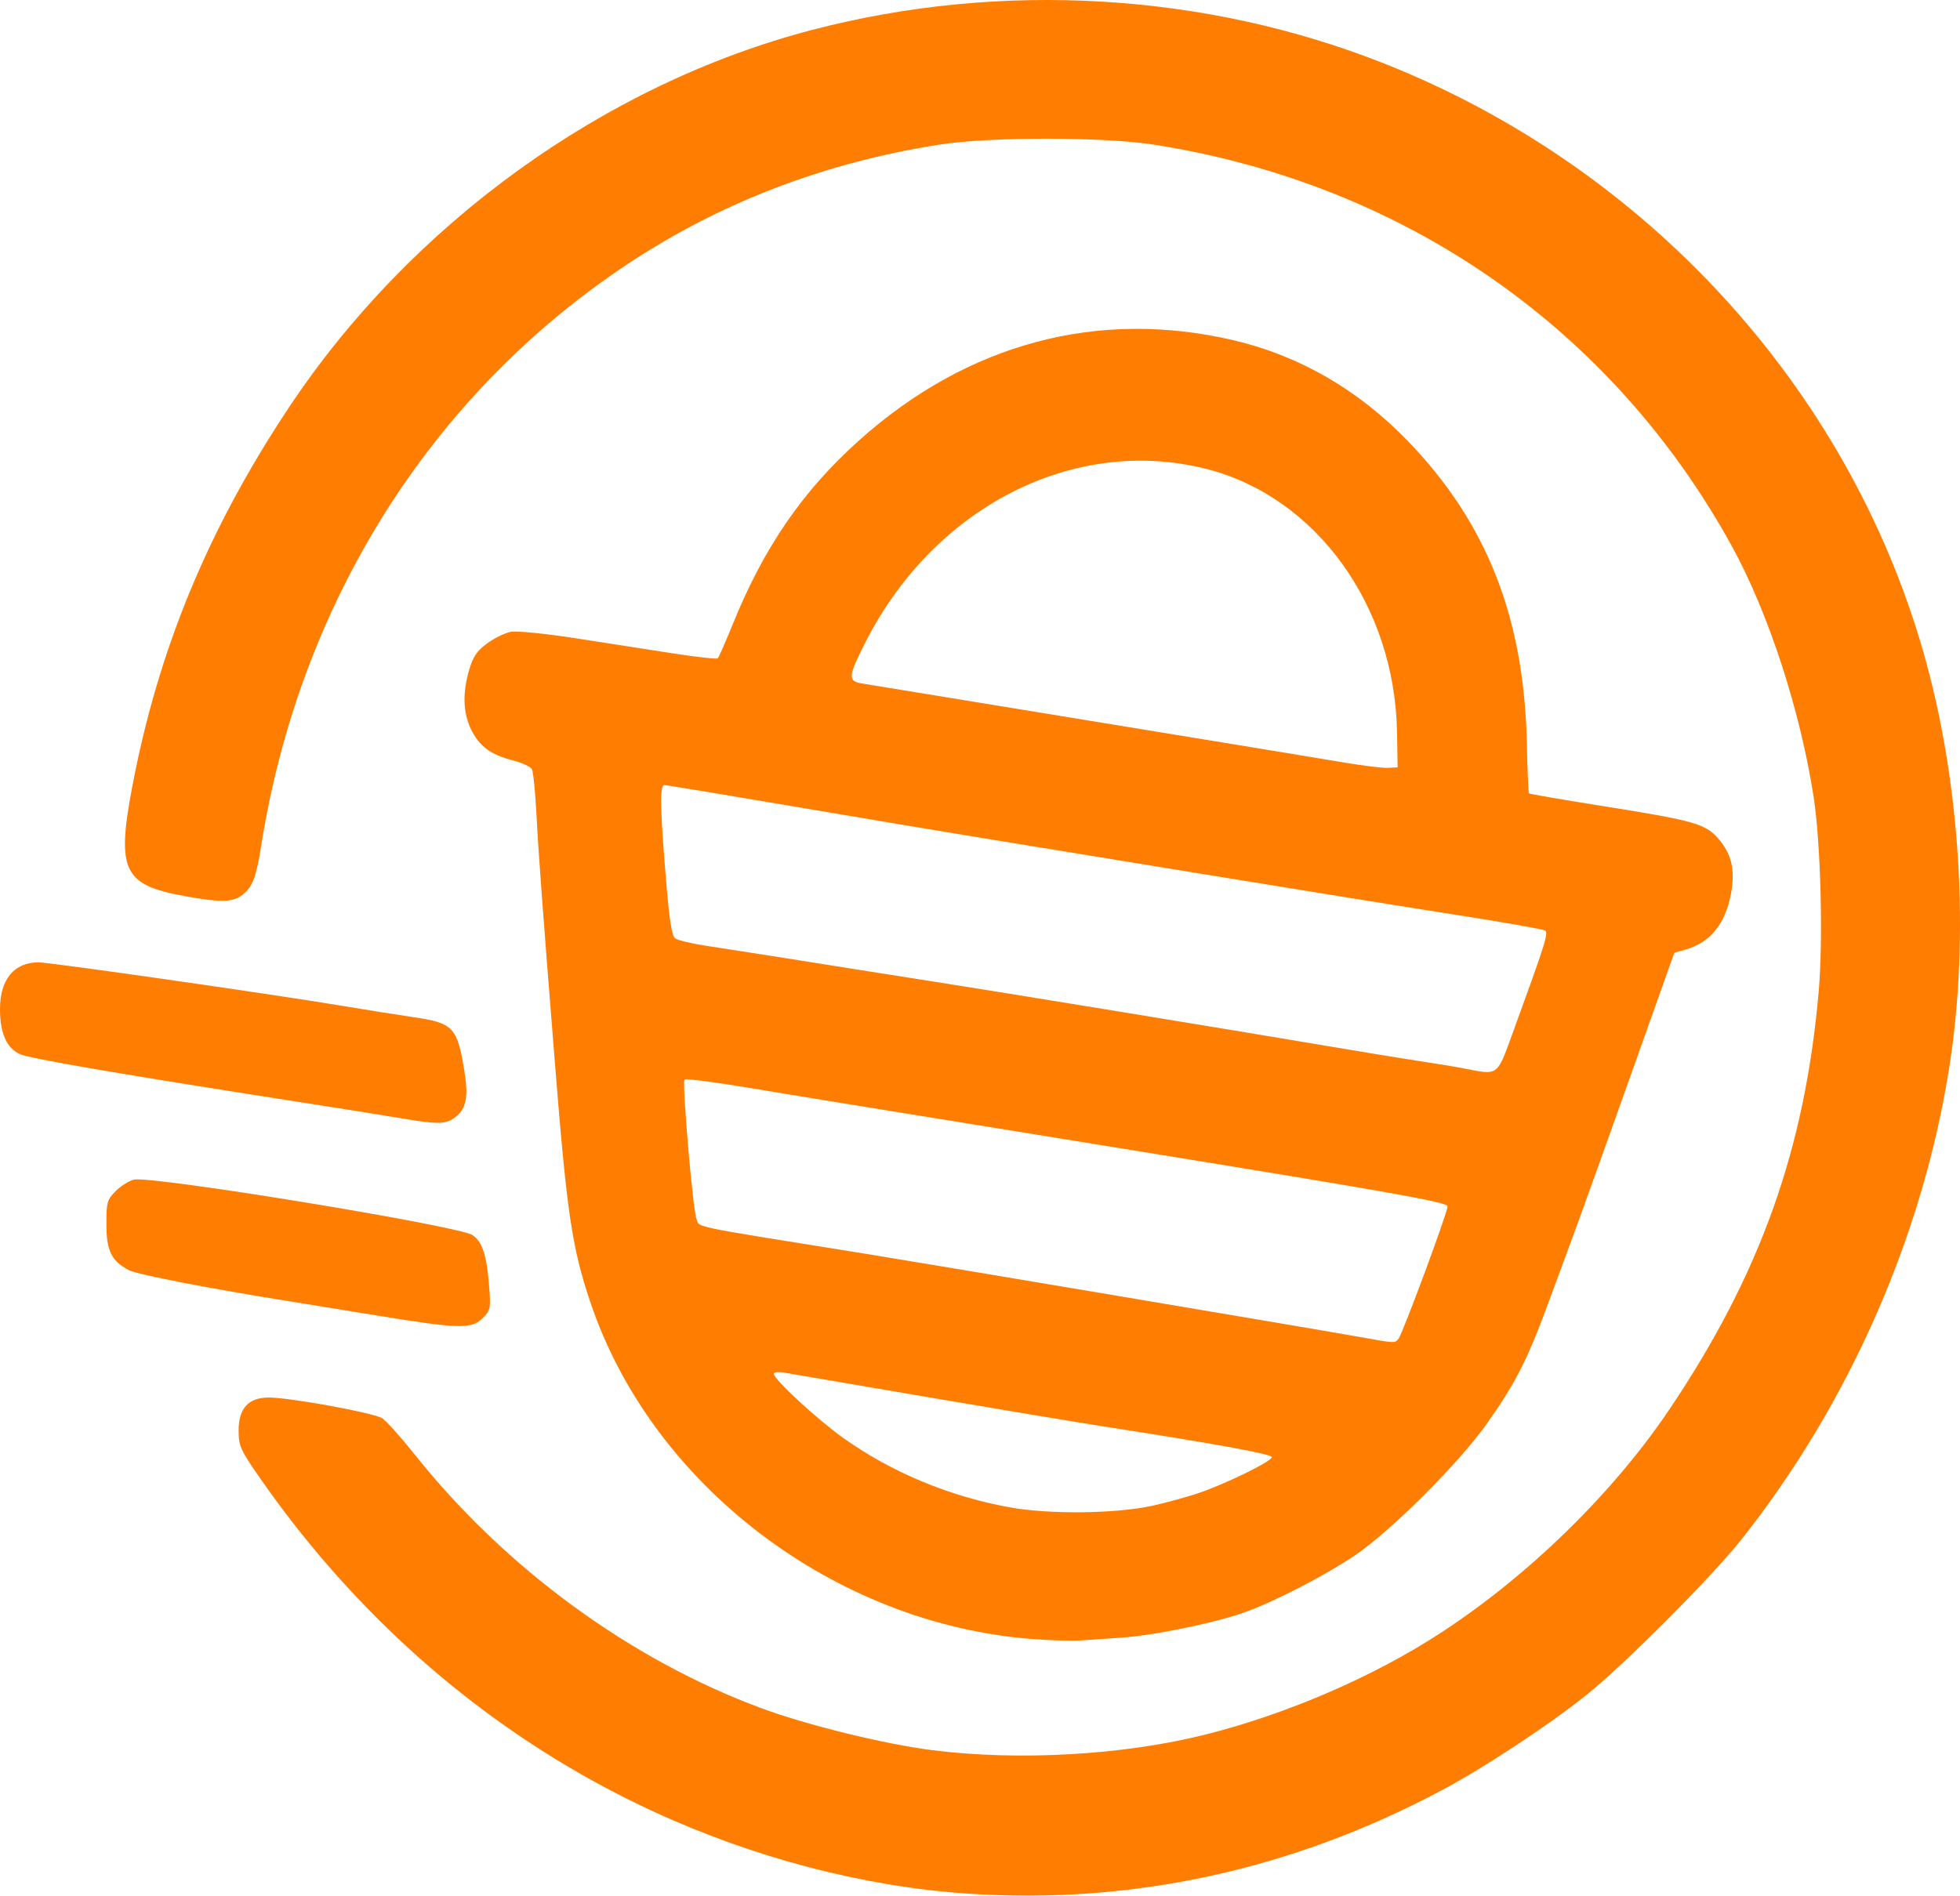
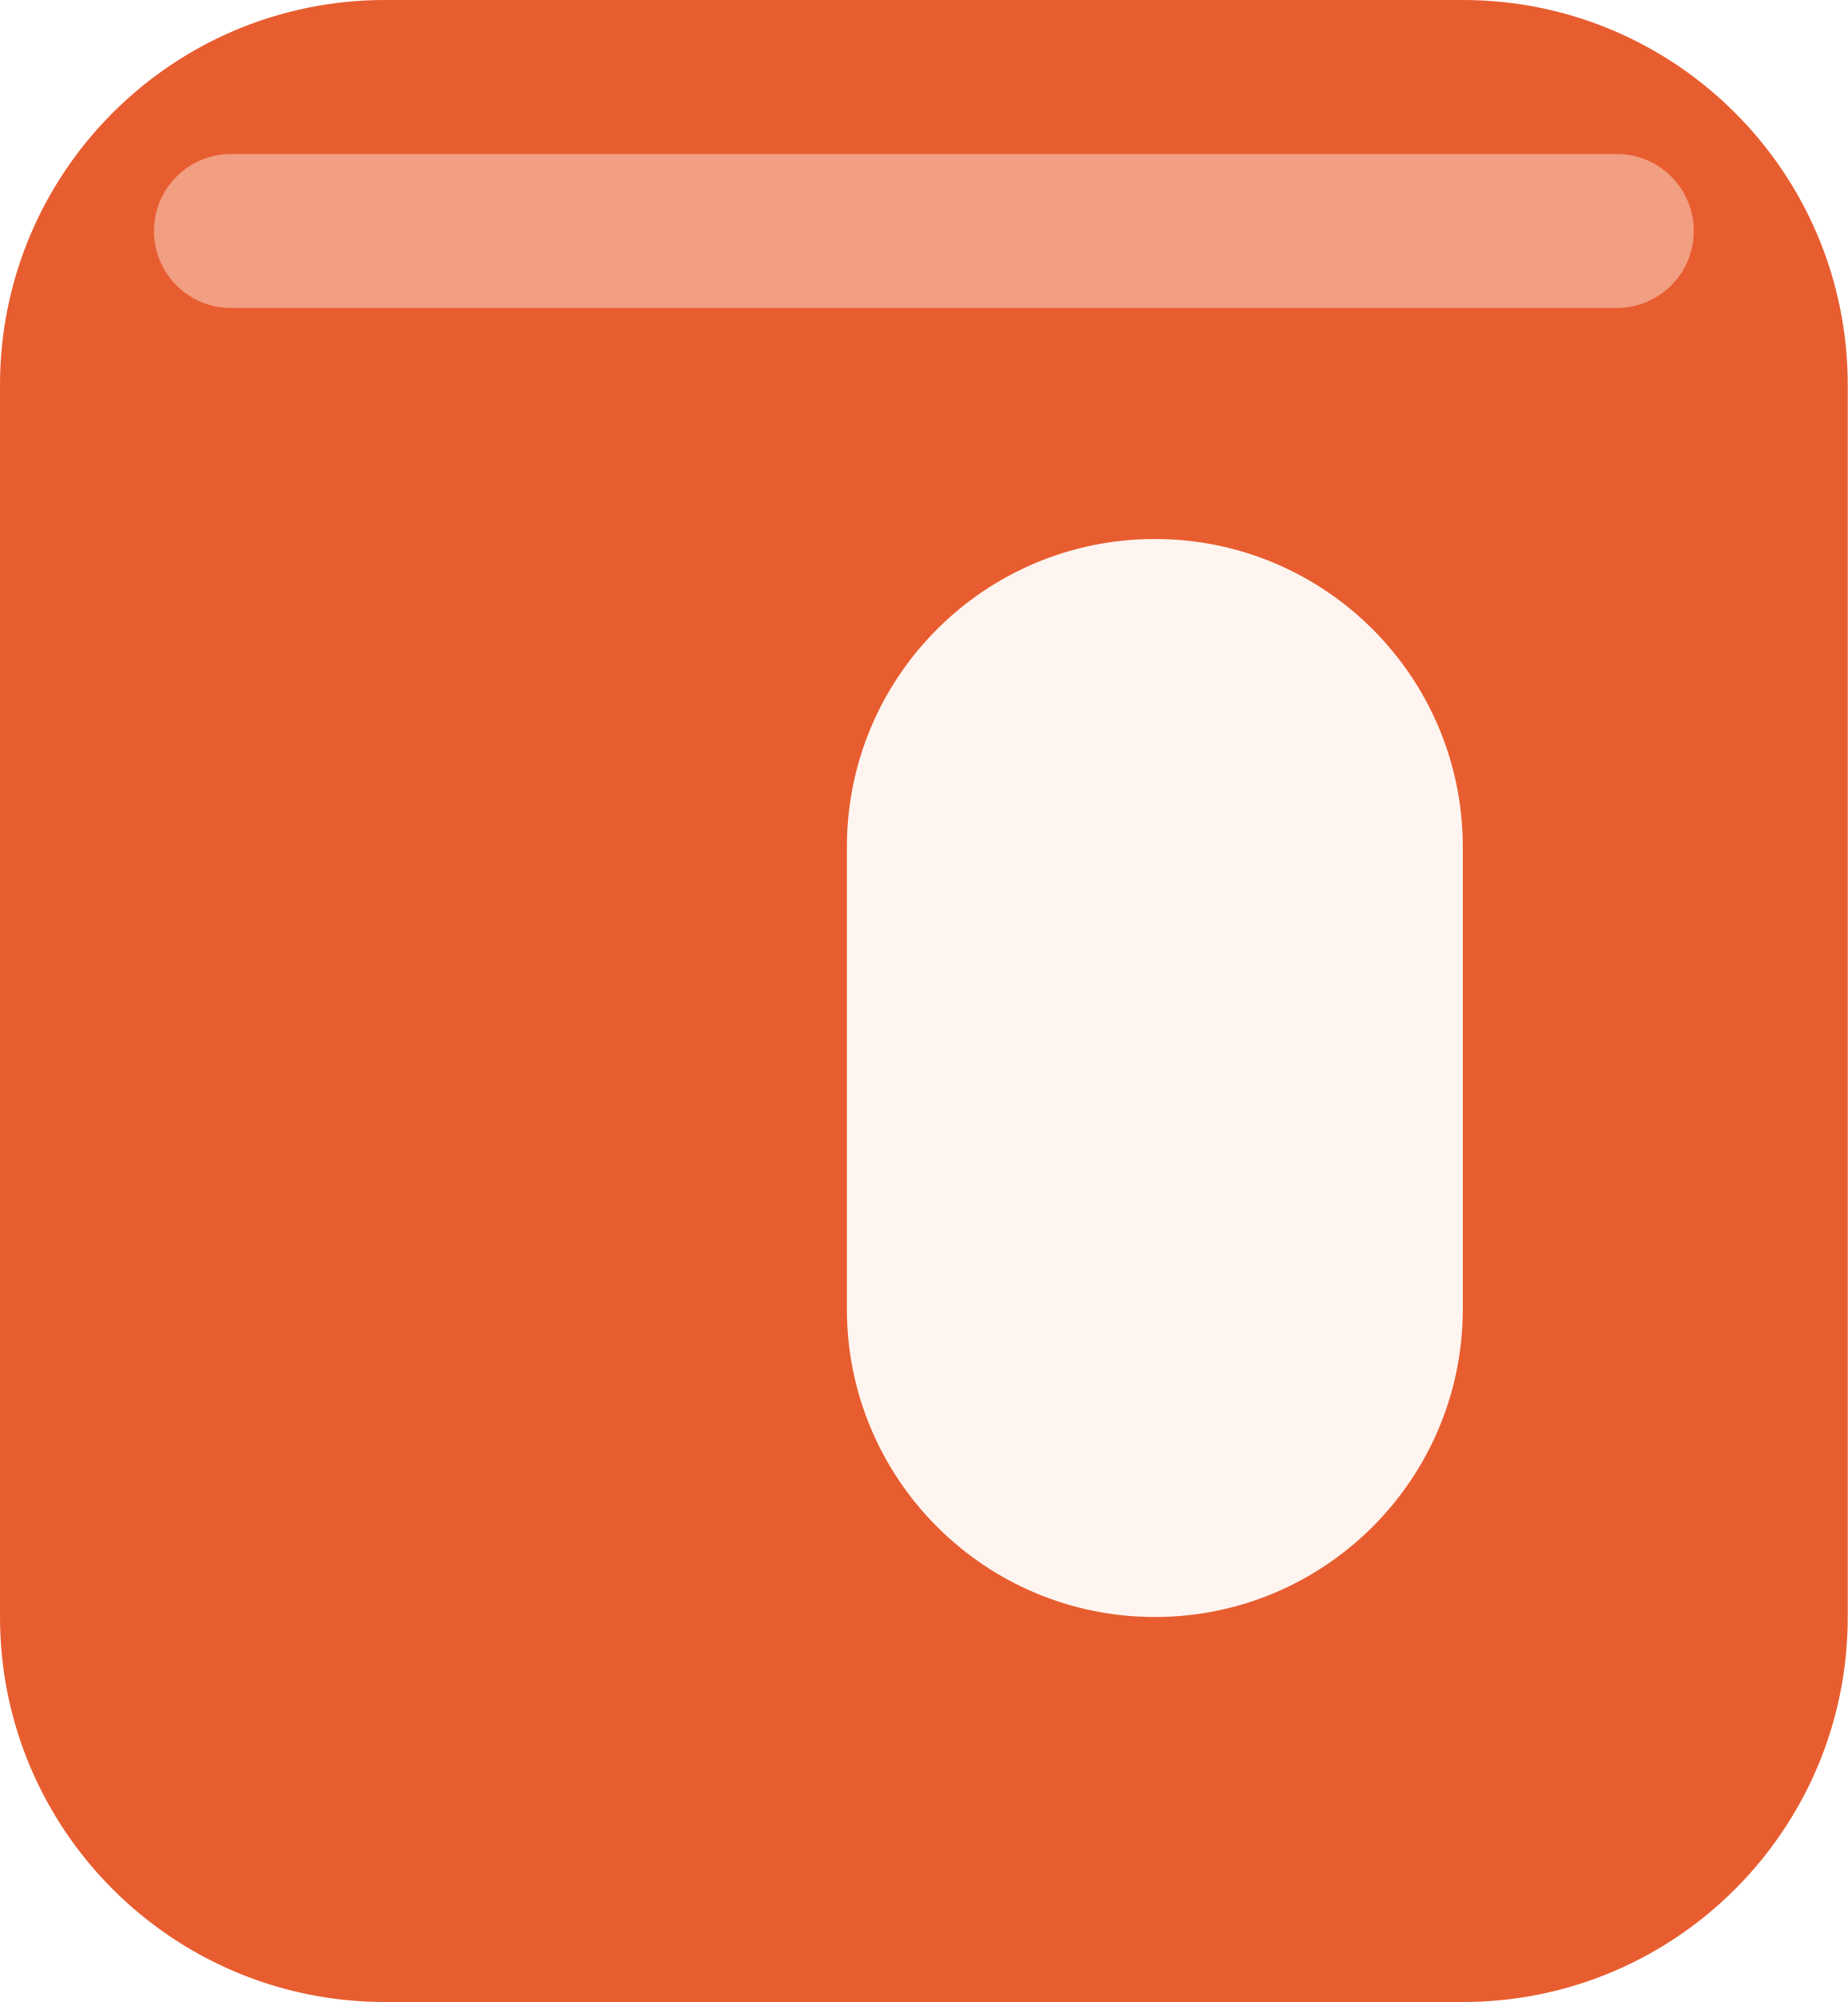
- <svg xmlns="http://www.w3.org/2000/svg" version="1.1" width="607.927" height="588.111">
-   <svg version="1.1" id="SvgjsSvg1123" width="607.927" height="588.111" viewBox="0 0 607.927 588.111">
-     <defs id="SvgjsDefs1122" />
-     <g id="SvgjsG1121" transform="translate(-202,-215.433)">
-       <path style="fill:#ff7d01;fill-opacity:1" d="m 502,802.915 c -32.114,-2.165 -66.166,-11.078 -97.382,-25.487 -48.282,-22.287 -90.168,-57.763 -121.782,-103.144 -6.324,-9.078 -6.817,-10.167 -6.826,-15.082 -0.013,-6.837 3.091,-10.207 9.386,-10.193 6.642,0.016 32.618,4.769 35.159,6.434 1.285,0.842 5.81,5.894 10.055,11.226 28.16,35.372 67.035,63.796 107.825,78.837 14.053,5.182 37.894,11.027 52.608,12.898 26.953,3.427 59.618,1.547 85.132,-4.9 25.167,-6.359 51.944,-17.948 72.626,-31.433 27.316,-17.811 53.532,-43.426 70.975,-69.349 C 747.945,610.86 761.839,571.955 766.104,523 c 1.411,-16.202 0.617,-46.182 -1.603,-60.5 C 760.355,435.762 750.494,405.521 739.229,385 702.099,317.359 637.624,272.508 560,260.323 c -15.71,-2.466 -50.862,-2.489 -66.518,-0.043 -35.632,5.566 -67.988,17.959 -96.832,37.087 C 335.635,337.833 294.864,402.622 282.981,478 c -1.513,9.6 -2.663,12.604 -5.751,15.034 -3.04,2.391 -6.729,2.463 -18.257,0.354 -18.663,-3.414 -20.84,-7.965 -16.027,-33.508 C 250.974,417.273 266.389,379.857 291.511,342 329.411,284.885 389.514,241.491 454,224.68 c 58.619,-15.281 121.988,-11.523 177.5,10.527 81.14,32.229 143.417,100.208 167,182.293 11.571,40.274 14.558,88.461 8.028,129.5 -8.312,52.235 -31.146,104.047 -64.345,146 -9.159,11.574 -36.565,39.068 -48.184,48.339 -12.083,9.641 -31.819,22.625 -45.111,29.678 C 602.508,795.628 553.09,806.36 502,802.915 Z m 20.5,-78.958 C 460.788,719.36 404.018,676.1 385.023,619.196 379.363,602.24 377.84,591.871 374.056,544.5 c -3.804,-47.622 -5.022,-64.058 -5.67,-76.5 -0.358,-6.875 -0.989,-13.139 -1.404,-13.921 -0.414,-0.781 -3.102,-2.022 -5.972,-2.756 -6.854,-1.754 -10.377,-4.384 -12.925,-9.646 -2.483,-5.13 -2.665,-11.365 -0.539,-18.524 1.209,-4.071 2.436,-5.853 5.618,-8.158 2.239,-1.622 5.529,-3.223 7.311,-3.557 1.782,-0.334 10.841,0.577 20.132,2.024 9.291,1.448 22.881,3.559 30.201,4.692 7.32,1.133 13.549,1.82 13.841,1.528 0.292,-0.292 2.462,-5.267 4.821,-11.056 9.599,-23.554 21.535,-40.889 38.869,-56.454 33.613,-30.181 74.184,-41.05 116.332,-31.164 20.283,4.757 38.621,15.353 53.879,31.131 24.652,25.493 36.238,54.965 37.04,94.224 0.167,8.175 0.462,15.022 0.655,15.215 0.193,0.193 10.454,1.957 22.802,3.92 28.226,4.487 31.868,5.503 35.803,9.985 4.235,4.824 5.404,9.752 4.057,17.106 -1.746,9.536 -6.488,15.35 -14.272,17.499 l -3.306,0.913 -13.787,38.749 C 699.961,571.063 692.505,591.875 690.974,596 c -1.531,4.125 -5.349,14.475 -8.486,23 -6.743,18.328 -10.241,25.243 -19.225,38 -8.727,12.392 -30.144,33.75 -41.268,41.154 -10.069,6.702 -25.923,14.793 -34.995,17.86 -9.498,3.212 -27.399,6.825 -37.074,7.483 -4.634,0.315 -10.451,0.715 -12.926,0.889 -2.475,0.174 -9,-0.019 -14.5,-0.429 z m 37,-41.386 c 3.85,-0.848 9.967,-2.507 13.592,-3.687 C 581.368,676.191 596.5,668.831 596.5,667.5 c 0,-0.937 -17.786,-4.185 -51.5,-9.405 -7.975,-1.235 -32.95,-5.396 -55.5,-9.248 -22.55,-3.852 -42.462,-7.252 -44.25,-7.556 -1.788,-0.304 -3.25,-0.145 -3.25,0.355 0,1.702 13.48,14.164 21.5,19.876 14.972,10.663 32.762,18.1 51.5,21.528 12.371,2.264 33.063,2.041 44.5,-0.478 z M 635.787,630.75 C 637.039,629.233 651,591.555 651,589.693 c 0,-1.261 -16.637,-4.237 -93,-16.634 -10.175,-1.652 -29.75,-4.831 -43.5,-7.065 -13.75,-2.234 -33.325,-5.406 -43.5,-7.048 -10.175,-1.642 -26.947,-4.392 -37.272,-6.111 -10.324,-1.719 -19.06,-2.836 -19.413,-2.484 -0.815,0.815 2.545,40.153 3.687,43.155 1.096,2.884 -3.533,1.922 52.498,10.913 18.105,2.905 137.922,23.076 152,25.589 12.627,2.254 12.066,2.222 13.287,0.743 z m 35.46,-95 c 10.332,-28.377 11.123,-30.903 9.912,-31.652 -0.648,-0.4 -13.436,-2.64 -28.418,-4.976 C 637.758,496.785 602.55,491.108 574.5,486.507 c -28.05,-4.601 -57.975,-9.488 -66.5,-10.86 -8.525,-1.372 -34.255,-5.678 -57.177,-9.571 C 427.901,462.184 408.663,459 408.073,459 c -1.447,0 -1.344,6.856 0.426,28.5 1.087,13.292 1.853,18.279 2.929,19.068 0.801,0.588 5.195,1.629 9.764,2.315 7.298,1.095 33.83,5.276 51.308,8.084 3.3,0.53 11.85,1.874 19,2.985 19.001,2.954 95.627,15.494 120,19.638 11.55,1.964 25.275,4.213 30.5,4.997 5.225,0.785 11.525,1.824 14,2.31 10.894,2.138 10.233,2.621 15.246,-11.148 z M 635.305,442.5 c -0.695,-39.171 -25.088,-72.877 -59.021,-81.555 -40.896,-10.459 -84.304,11.514 -105.741,53.527 -5.499,10.777 -5.646,12.251 -1.293,12.989 1.788,0.303 33.85,5.549 71.25,11.656 37.4,6.108 72.725,11.913 78.5,12.901 5.775,0.988 11.85,1.725 13.5,1.639 l 3,-0.157 z M 318.5,623.498 c -11,-1.805 -23.375,-3.817 -27.5,-4.472 -23.283,-3.694 -46.379,-8.171 -48.915,-9.482 C 236.574,606.694 235,603.528 235,595.288 c 0,-6.862 0.224,-7.666 2.872,-10.314 1.58,-1.58 4.105,-3.181 5.612,-3.56 5.265,-1.321 100.596,14.281 105.037,17.191 3.045,1.995 4.431,6.169 5.163,15.549 0.569,7.288 0.473,7.779 -1.998,10.25 -3.429,3.429 -7.428,3.32 -33.186,-0.907 z m 8.5,-61.029 c -4.125,-0.708 -18.075,-2.936 -31,-4.951 -56.498,-8.809 -84.727,-13.644 -87.805,-15.039 C 204.053,540.601 202,535.962 202,528.482 202,519.307 206.382,514 213.957,514 c 3.56,0 71.563,9.734 93.543,13.39 8.25,1.372 18.569,3.014 22.932,3.648 12.087,1.758 13.398,3.135 15.55,16.339 1.356,8.322 0.688,11.951 -2.694,14.61 -2.883,2.267 -5.442,2.343 -16.288,0.481 z" id="SvgjsPath1120" />
-     </g>
-   </svg>
-   <style>@media (prefers-color-scheme: light) { :root { filter: none; } }
- @media (prefers-color-scheme: dark) { :root { filter: none; } }
- </style>
+ <svg xmlns="http://www.w3.org/2000/svg" width="48" height="52" viewBox="0 6 48 52" fill="none" aria-hidden="true">
+   <rect x="0" y="6" width="48" height="52" rx="10" fill="#E85D2F" />
+   <rect x="22" y="20" width="16" height="28" rx="8" fill="#FFF5F0" />
+   <rect x="4" y="10" width="40" height="4" rx="2" fill="rgba(255,255,255,0.4)" />
</svg>
